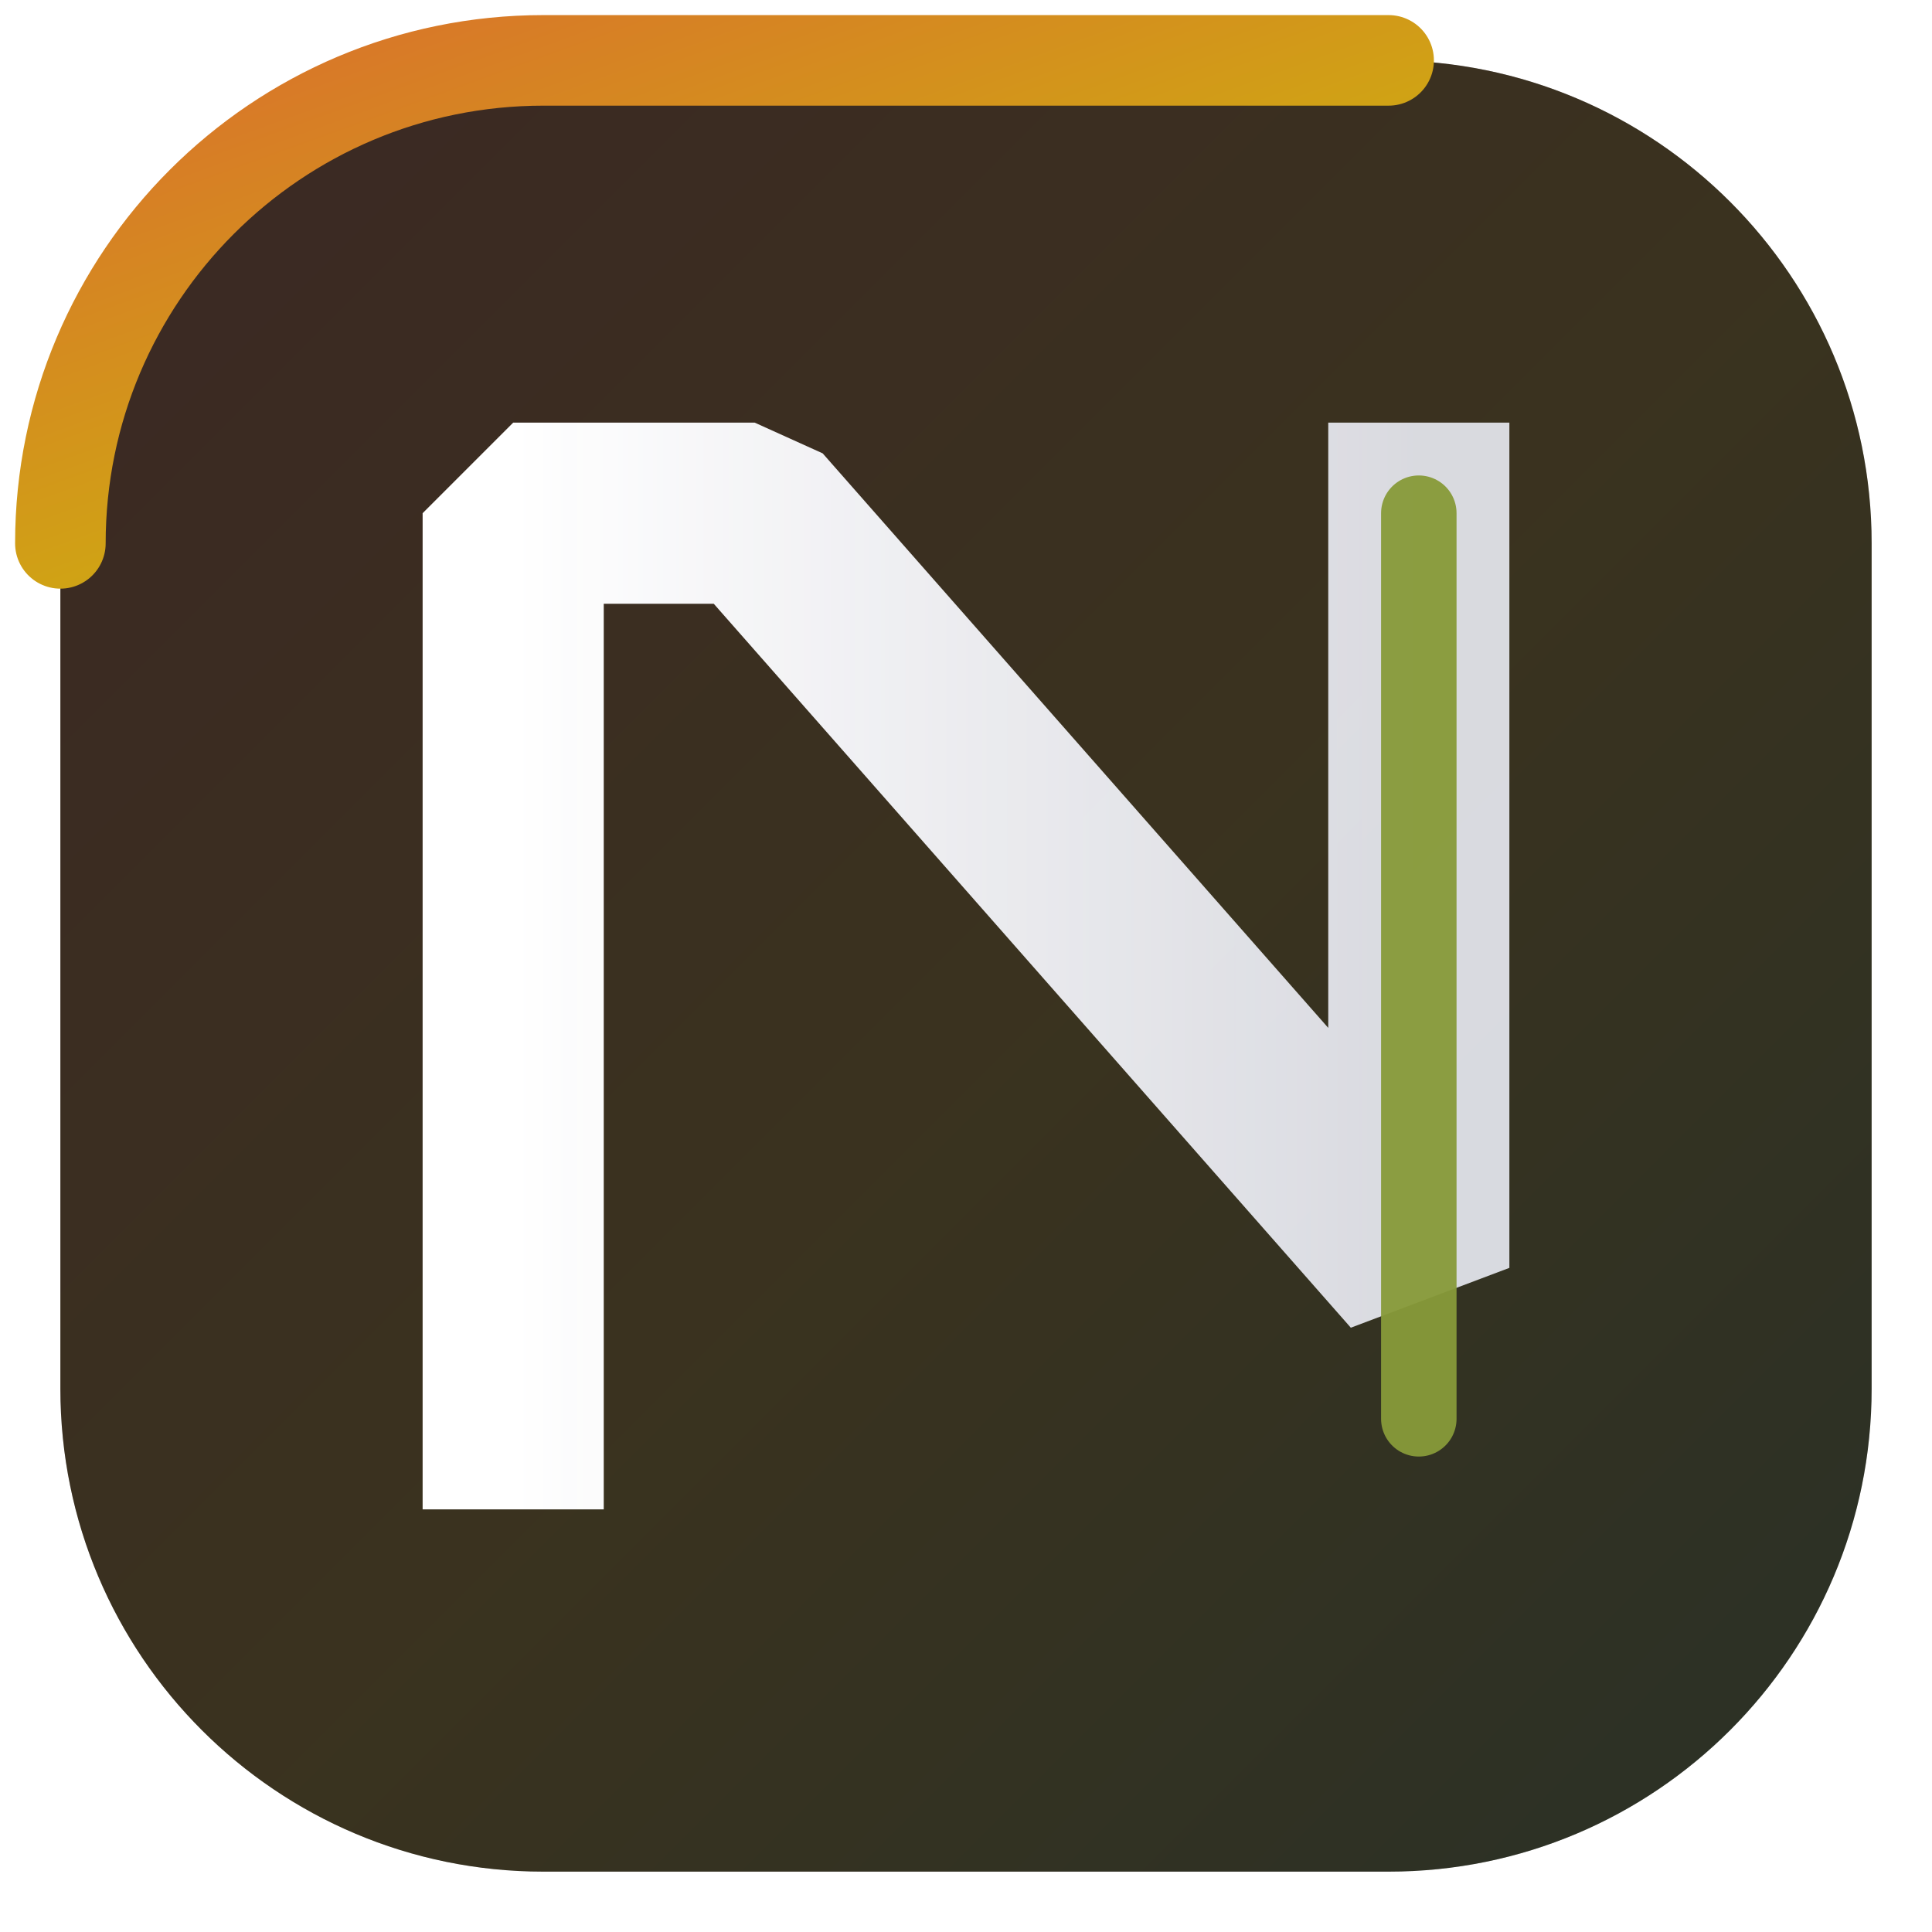
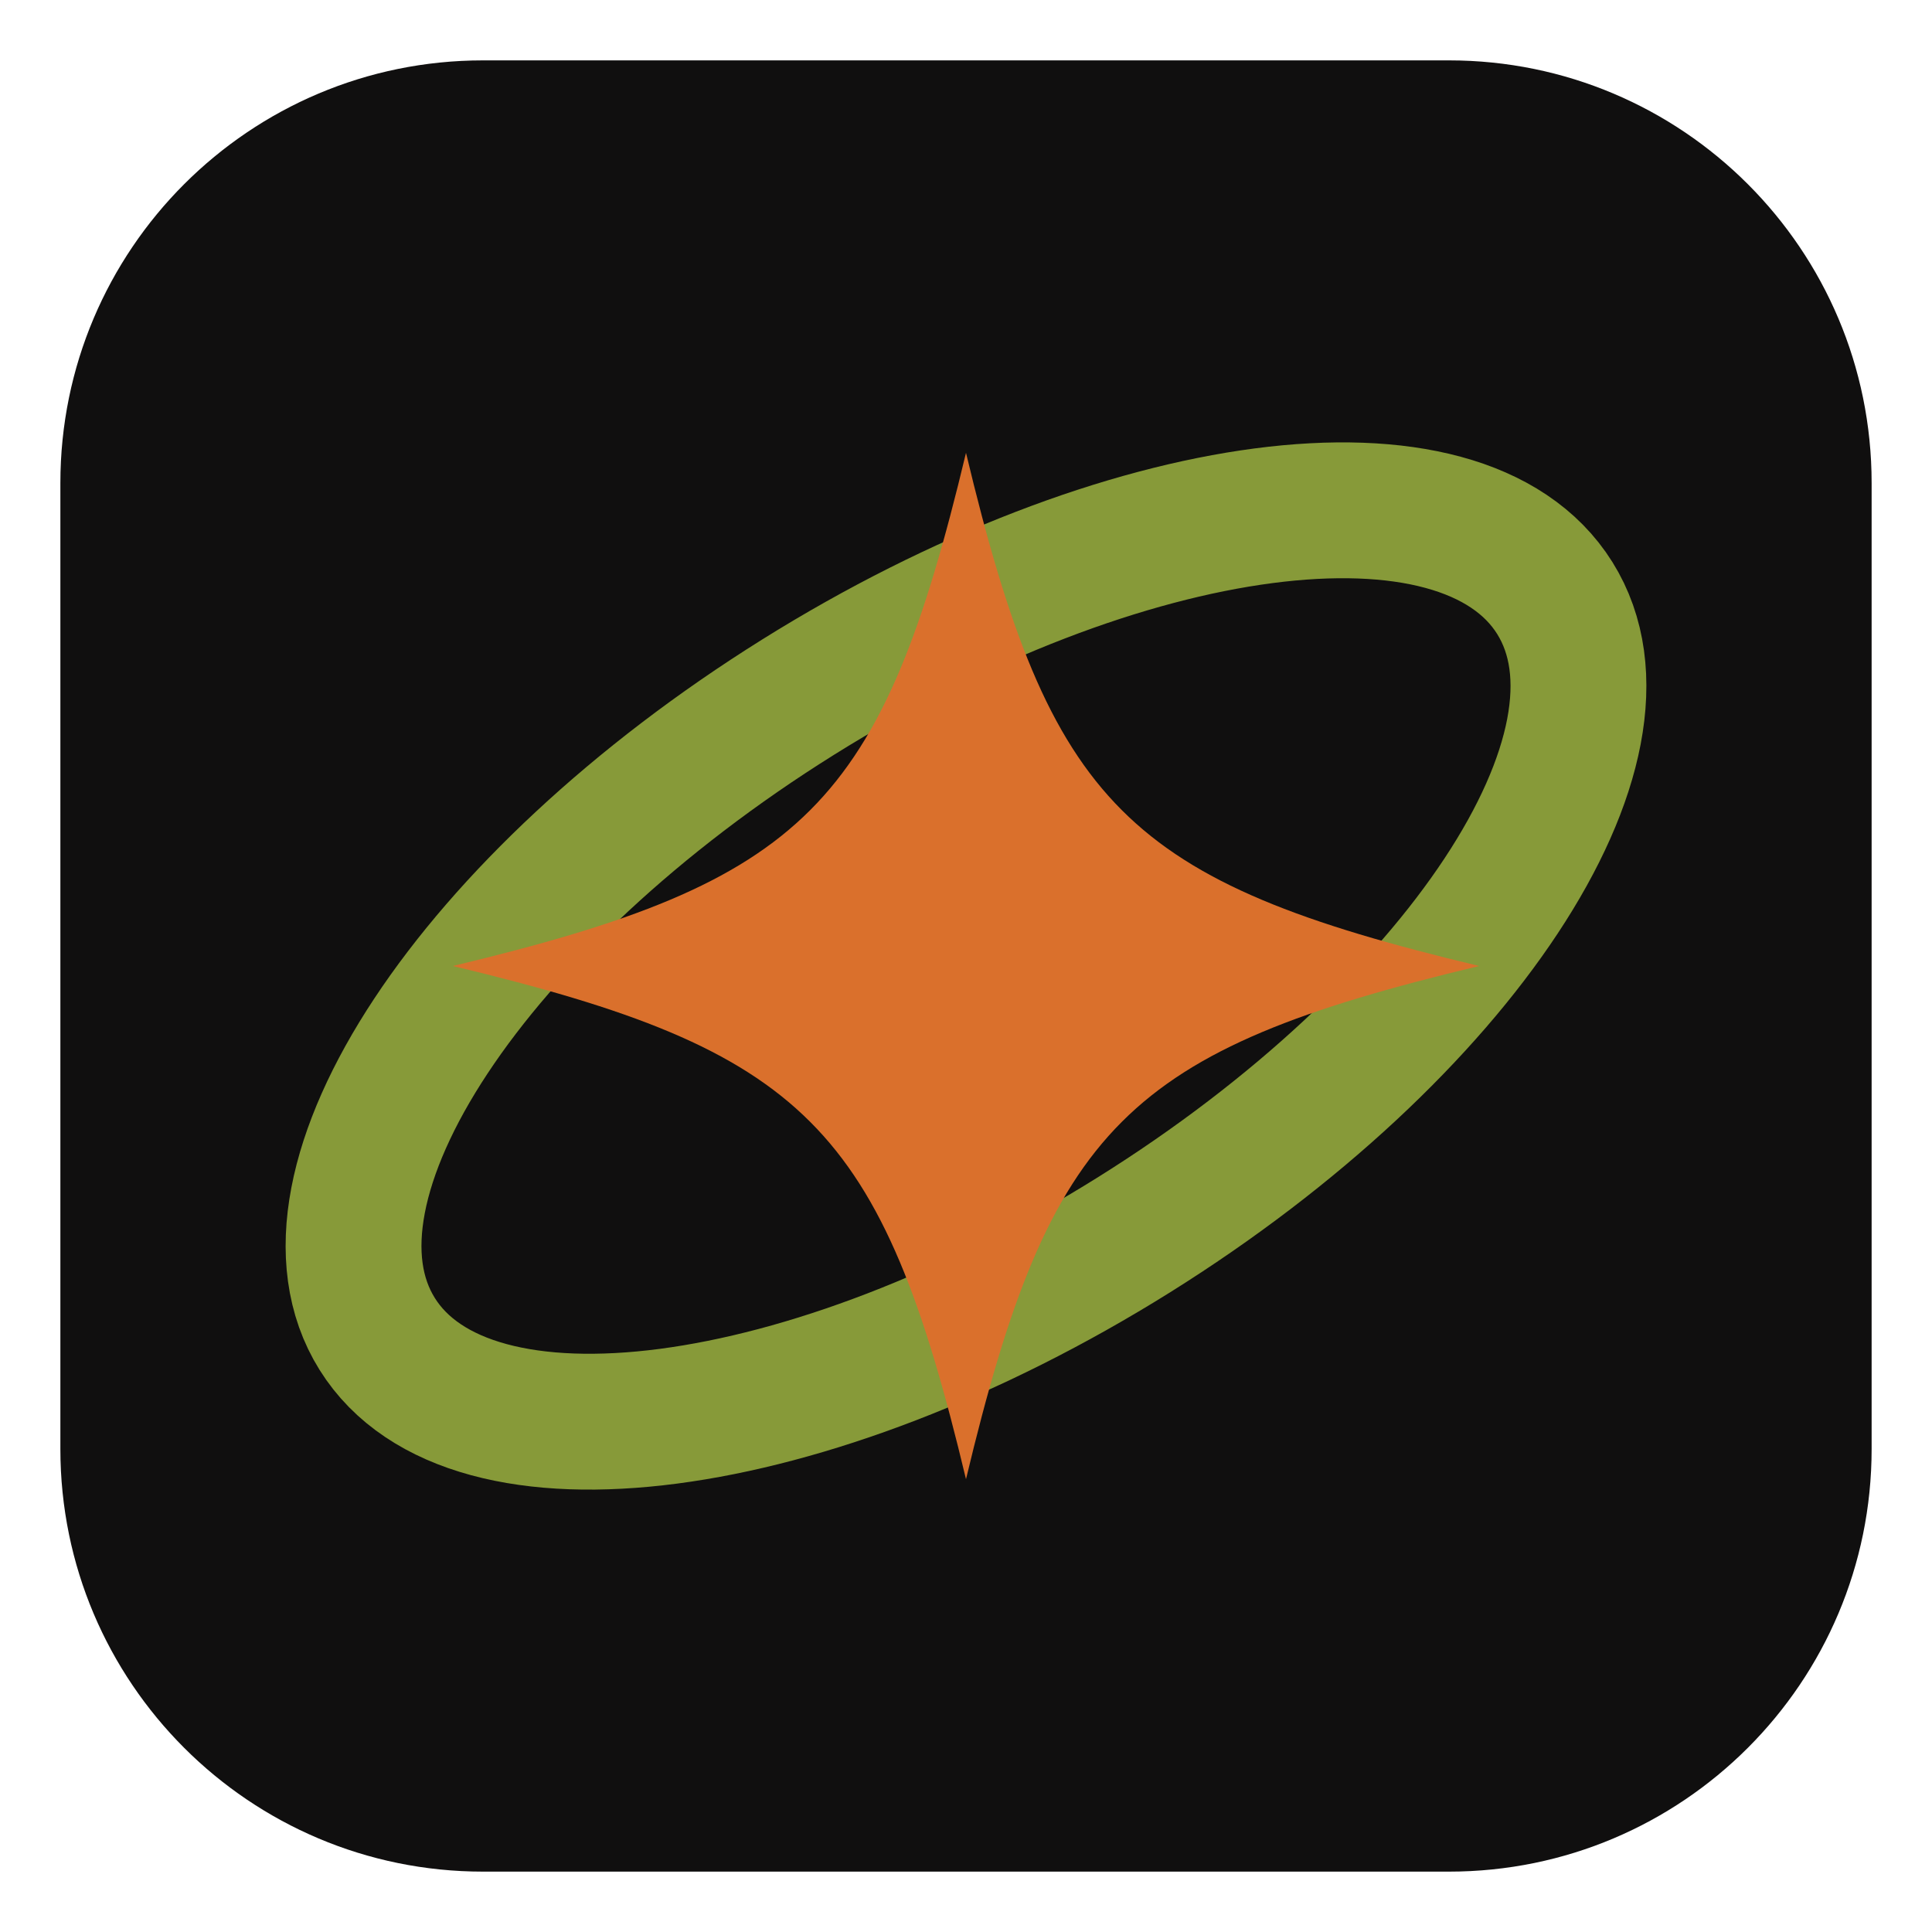
- <svg xmlns="http://www.w3.org/2000/svg" viewBox="0 0 64 64">
-   <defs>
-     <linearGradient id="brand" x1="0" y1="0" x2="1" y2="1">
-       <stop offset="0" stop-color="#DA702C" />
-       <stop offset=".54" stop-color="#D0A215" />
-       <stop offset="1" stop-color="#879A39" />
-     </linearGradient>
-     <linearGradient id="mark" x1="0" y1="0" x2="1" y2="0">
-       <stop offset="0" stop-color="#fff" />
-       <stop offset="1" stop-color="#f3f5ff" stop-opacity=".86" />
-     </linearGradient>
-   </defs>
-   <rect x="2" y="2" width="60" height="60" rx="16" fill="#101321" />
-   <rect x="2" y="2" width="60" height="60" rx="16" fill="url(#brand)" opacity=".22" />
-   <path d="M2 18V18A16 16 0 0 1 18 2H46" fill="none" stroke="url(#brand)" stroke-width="3" stroke-linecap="round" />
-   <path d="M17 47V17h8l22 25V17h-8v12L25 17h-8v30h8V35l14 12h8V35h-8v-1L25 17" fill="none" />
-   <path d="M17 47V17h8l22 25V17" fill="none" stroke="url(#mark)" stroke-width="6" stroke-linecap="square" stroke-linejoin="bevel" />
-   <path d="M47 17v30" fill="none" stroke="#879A39" stroke-width="2.5" stroke-linecap="round" opacity=".95" />
+ <svg xmlns="http://www.w3.org/2000/svg" viewBox="0 0 64 64" role="img">
+   <rect x="2" y="2" width="60" height="60" rx="14" fill="#100F0F" />
+   <ellipse cx="32" cy="32" rx="23" ry="10.5" transform="rotate(-32 32 32)" fill="none" stroke="#879A39" stroke-width="4.5" stroke-linecap="round" />
+   <path d="M32 15 C34.8 26.7 37.3 29.2 49 32 C37.3 34.8 34.8 37.3 32 49 C29.2 37.3 26.7 34.8 15 32 C26.7 29.2 29.2 26.7 32 15Z" fill="#DA702C" />
</svg>
